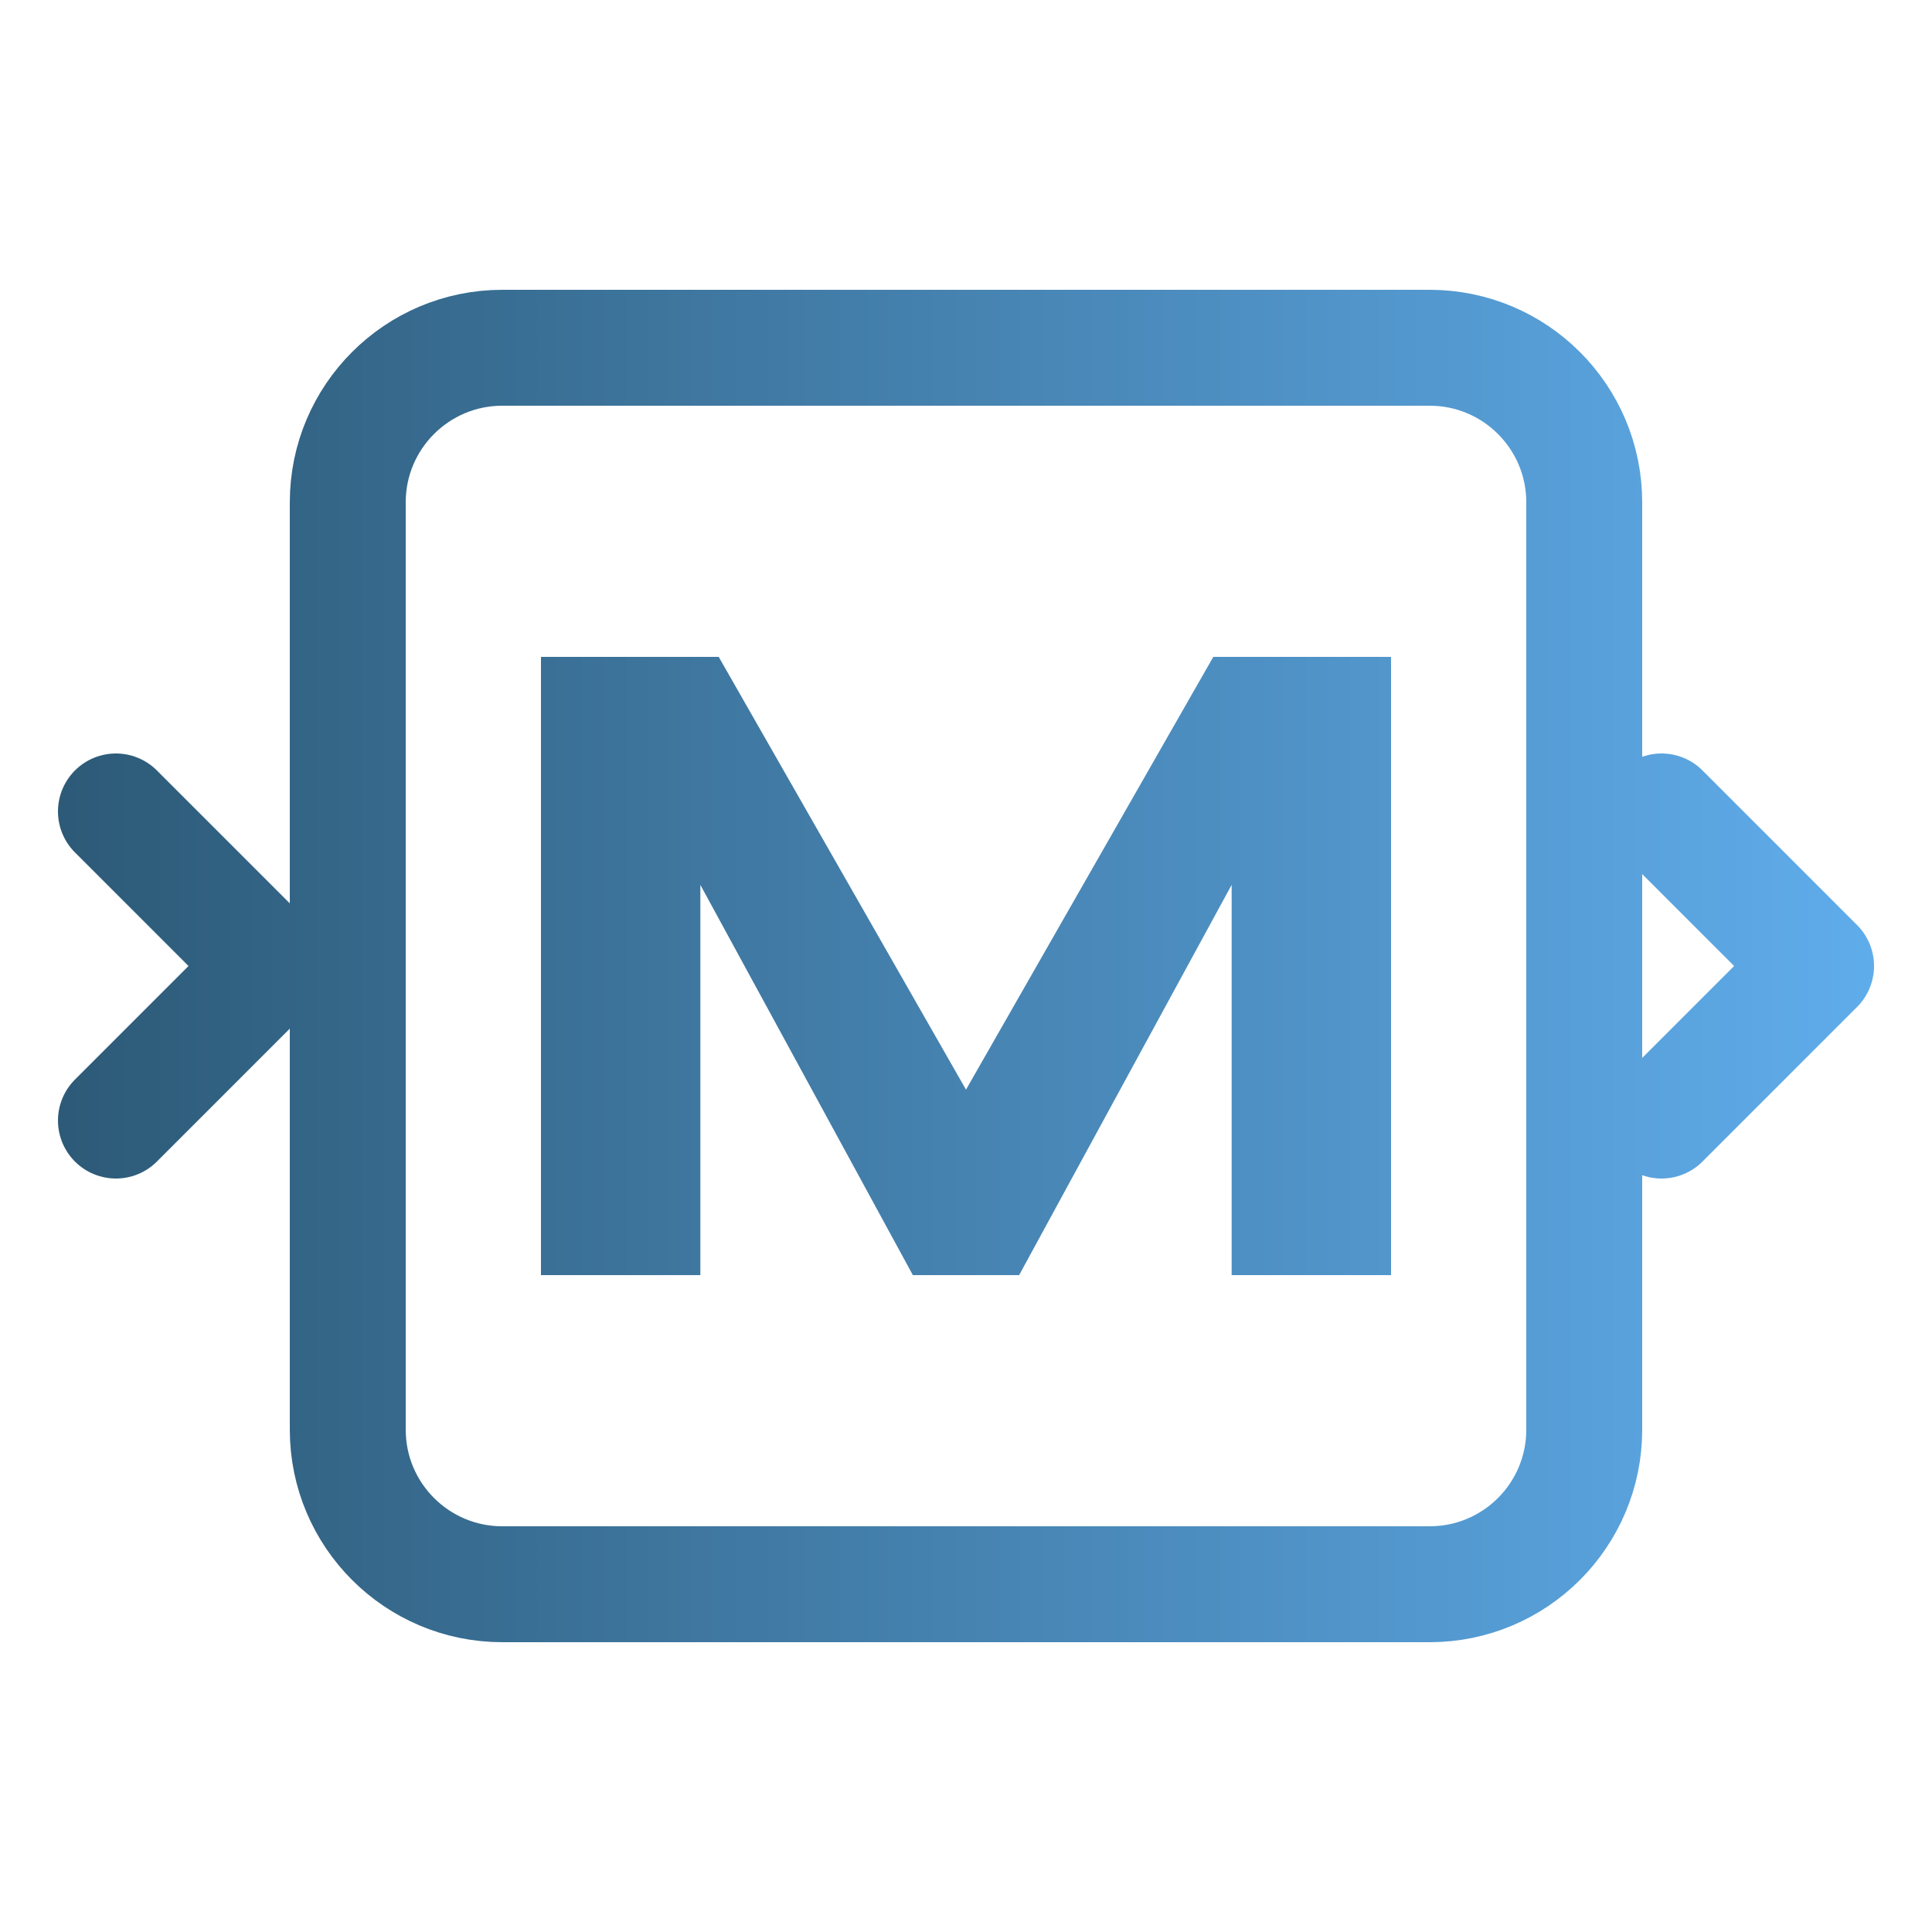
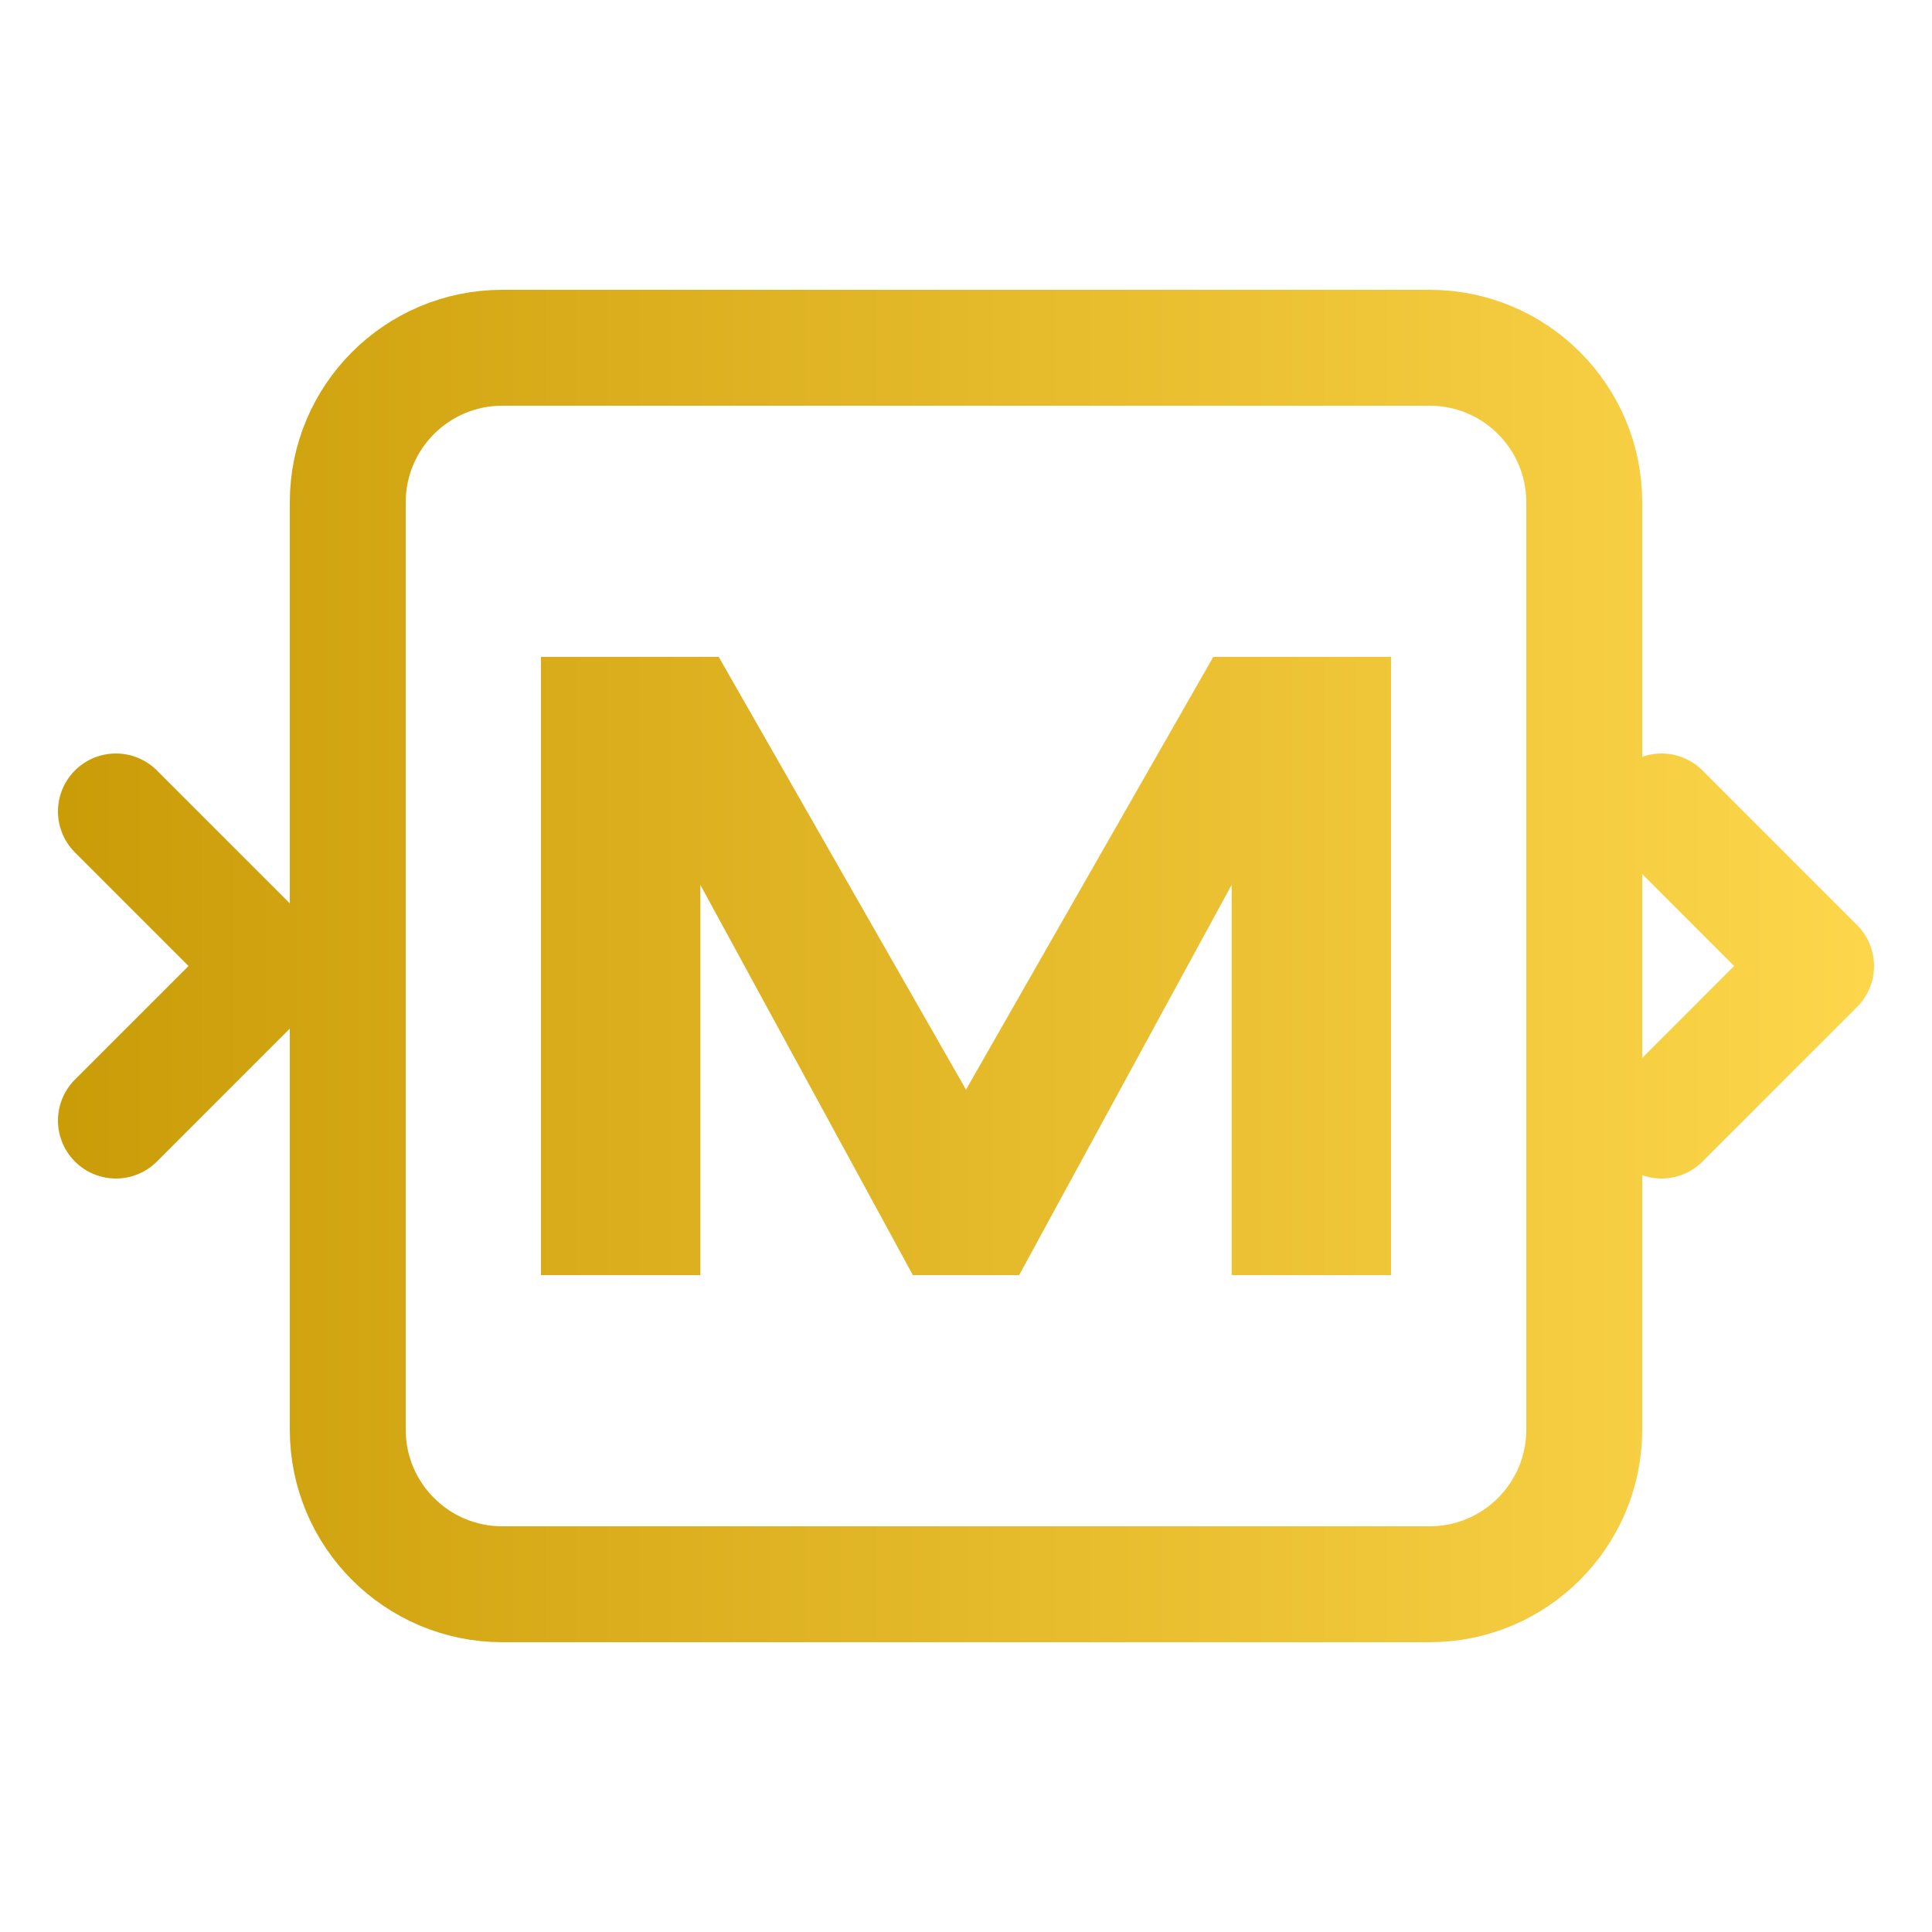
<svg xmlns="http://www.w3.org/2000/svg" viewBox="0 0 100 100">
  <defs>
    <linearGradient id="flowGradient" gradientUnits="userSpaceOnUse" x1="0" y1="50" x2="100" y2="50">
-       <stop offset="0%" style="stop-color:#2B5773" />
-       <stop offset="100%" style="stop-color:#61AFEF" />
+       <stop offset="0%" style="stop-color:#C99A06" />
+       <stop offset="100%" style="stop-color:#FFD84D" />
    </linearGradient>
  </defs>
  <path d="M6 42 L14 50 L6 58" fill="none" stroke="url(#flowGradient)" stroke-width="6" stroke-linecap="round" stroke-linejoin="round" />
  <rect x="18" y="18" width="64" height="64" rx="8" fill="none" stroke="url(#flowGradient)" stroke-width="6" stroke-linejoin="round" />
  <path d="M86 42 L94 50 L86 58" fill="none" stroke="url(#flowGradient)" stroke-width="6" stroke-linecap="round" stroke-linejoin="round" />
  <path d="M28 34 L28 66 L36.25 66 L36.25 45.8 L47.25 66 L52.75 66 L63.75 45.8 L63.75 66 L72 66 L72 34 L62.8 34 L50 56.4 L37.2 34 Z" fill="url(#flowGradient)" />
</svg>
